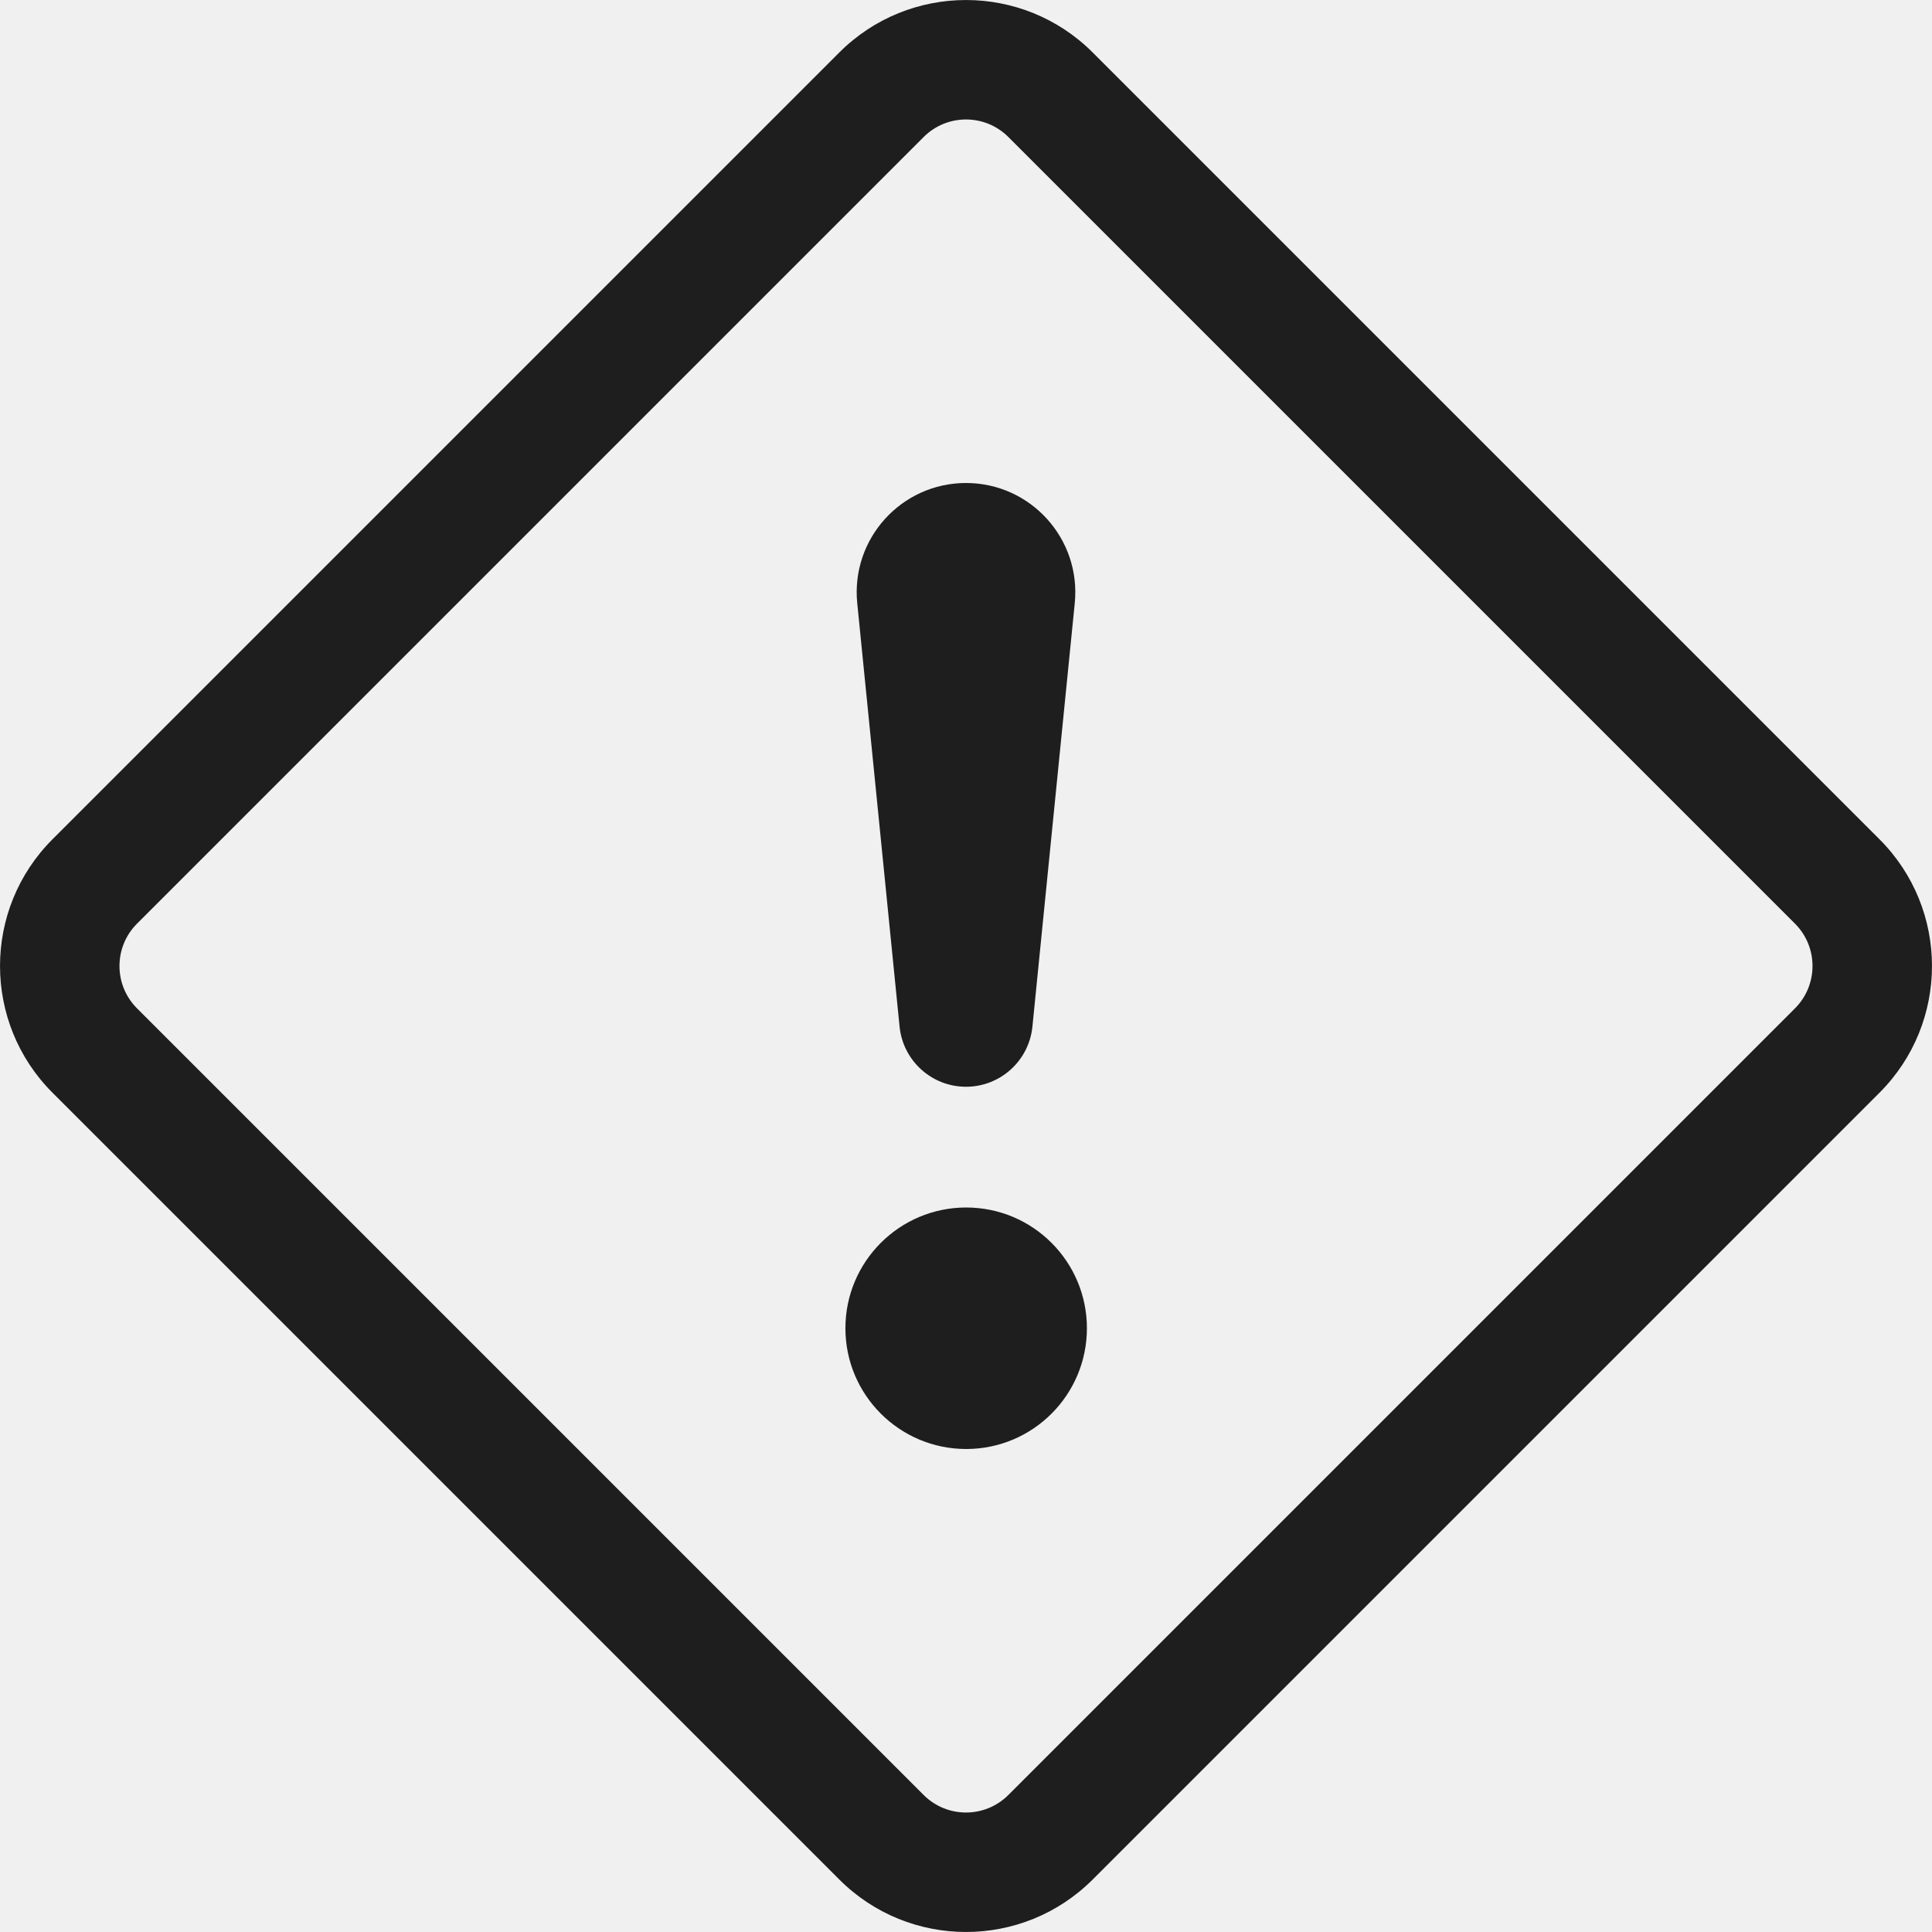
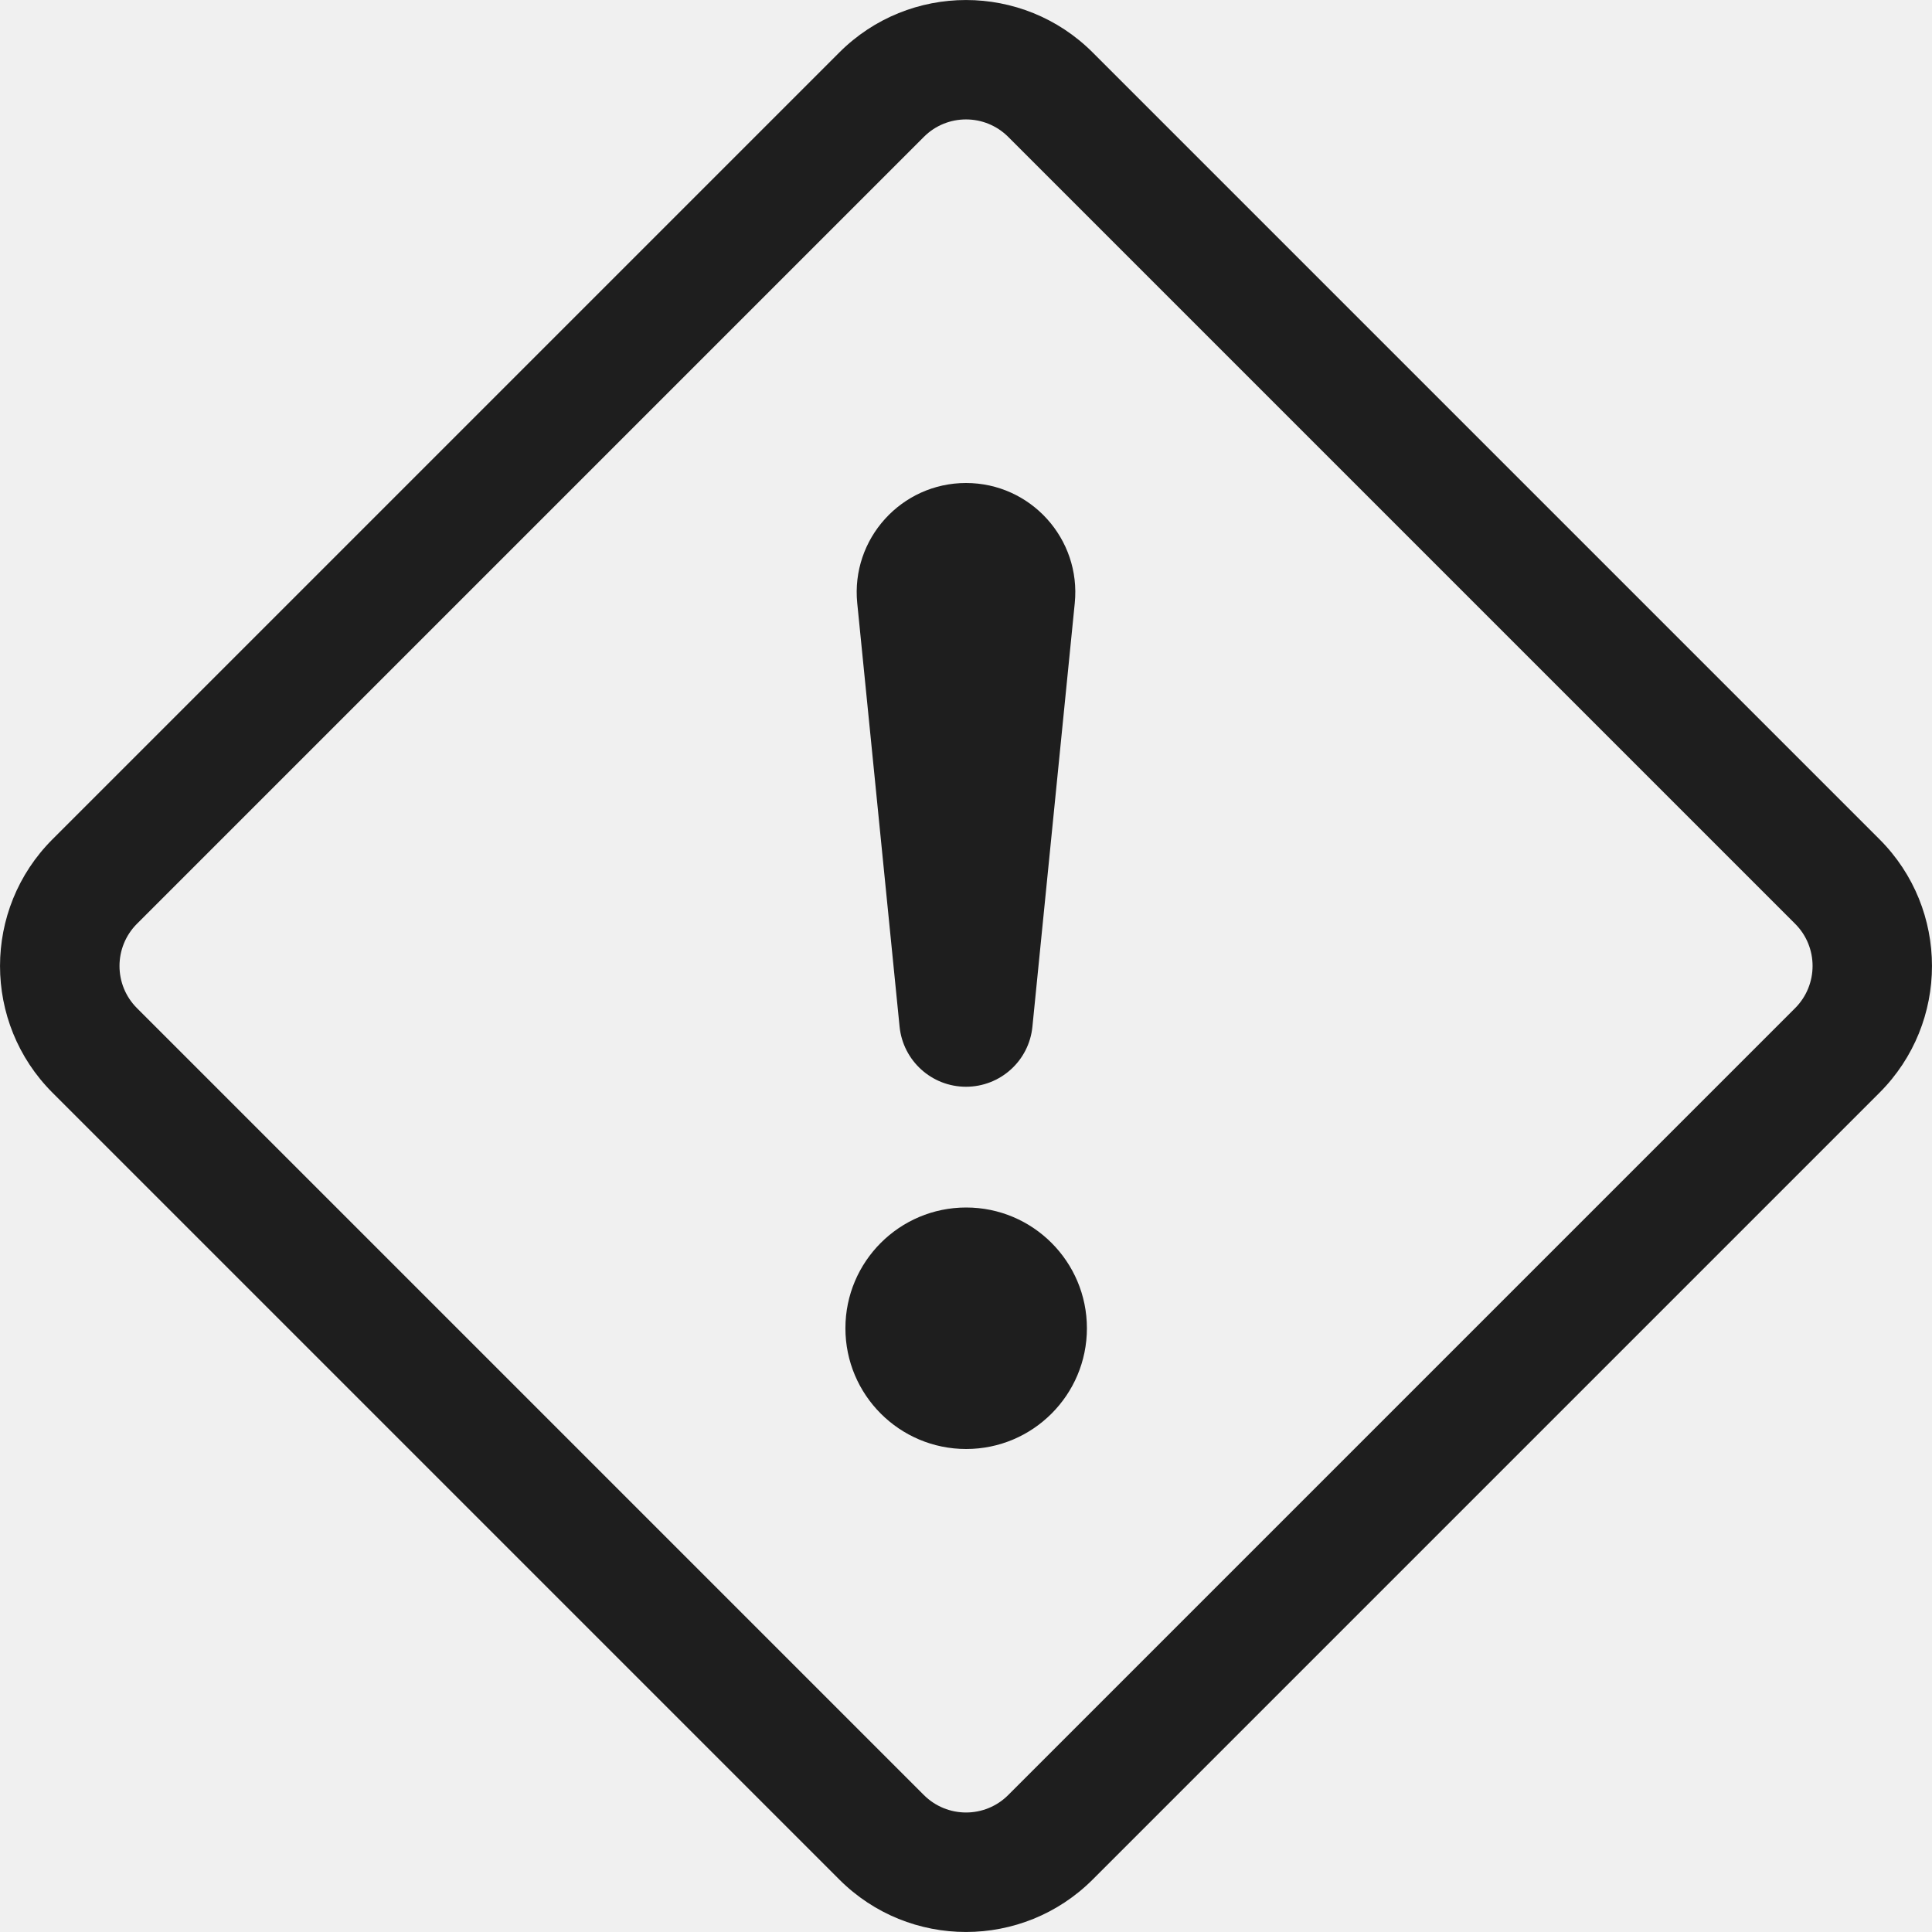
- <svg xmlns="http://www.w3.org/2000/svg" width="24" height="24" viewBox="0 0 24 24" fill="none">
-   <g clip-path="url(#clip0_2027_2031)">
-     <path d="M10.426 0.652C11.295 -0.217 12.705 -0.217 13.574 0.652L23.348 10.426C24.217 11.295 24.217 12.705 23.348 13.574L13.574 23.348C12.705 24.217 11.295 24.217 10.426 23.348L0.652 13.574C-0.217 12.705 -0.217 11.295 0.652 10.426L10.426 0.652ZM12.525 1.701C12.235 1.412 11.765 1.412 11.475 1.701L1.701 11.475C1.412 11.765 1.412 12.235 1.701 12.525L11.475 22.299C11.765 22.588 12.235 22.588 12.525 22.299L22.299 12.525C22.588 12.235 22.588 11.765 22.299 11.475L12.525 1.701Z" fill="#1E1E1E" />
-     <path d="M10.502 16.5C10.502 15.672 11.174 15 12.002 15C12.831 15 13.502 15.672 13.502 16.5C13.502 17.328 12.831 18 12.002 18C11.174 18 10.502 17.328 10.502 16.5Z" fill="#1E1E1E" />
-     <path d="M10.649 7.493C10.569 6.693 11.197 6 12 6C12.803 6 13.431 6.693 13.351 7.493L12.825 12.754C12.782 13.177 12.426 13.5 12 13.5C11.574 13.5 11.218 13.177 11.175 12.754L10.649 7.493Z" fill="#1E1E1E" />
+ <svg xmlns="http://www.w3.org/2000/svg" fill="none" height="24" viewBox="0 0 24 24" width="24">
+   <clipPath id="a">
+     <path d="m0 0h24v24h-24z" />
+   </clipPath>
+   <g clip-path="url(#a)" fill="#1e1e1e">
+     <path d="m10.426.652c.869-.869 2.279-.869 3.148 0l9.774 9.774c.869.869.869 2.279 0 3.148l-9.774 9.774c-.869.869-2.279.869-3.148 0l-9.774-9.774c-.869-.869-.869-2.279 0-3.148zm2.099 1.049c-.29-.29-.76-.29-1.049-0l-9.774 9.774c-.29.29-.29.76-0 1.049l9.774 9.774c.29.29.76.29 1.049 0l9.774-9.774c.29-.29.29-.76 0-1.049z" />
+     <path d="m10.502 16.5c0-.828.672-1.5 1.5-1.5s1.5.672 1.5 1.5-.672 1.5-1.5 1.5-1.5-.672-1.5-1.5z" />
+     <path d="m10.649 7.493c-.08-.799.548-1.493 1.351-1.493s1.431.693 1.351 1.493l-.526 5.261c-.042.424-.399.746-.825.746s-.782-.323-.825-.746z" />
  </g>
-   <defs>
-     <clipPath id="clip0_2027_2031">
-       <rect width="24" height="24" fill="white" />
-     </clipPath>
-   </defs>
</svg>
